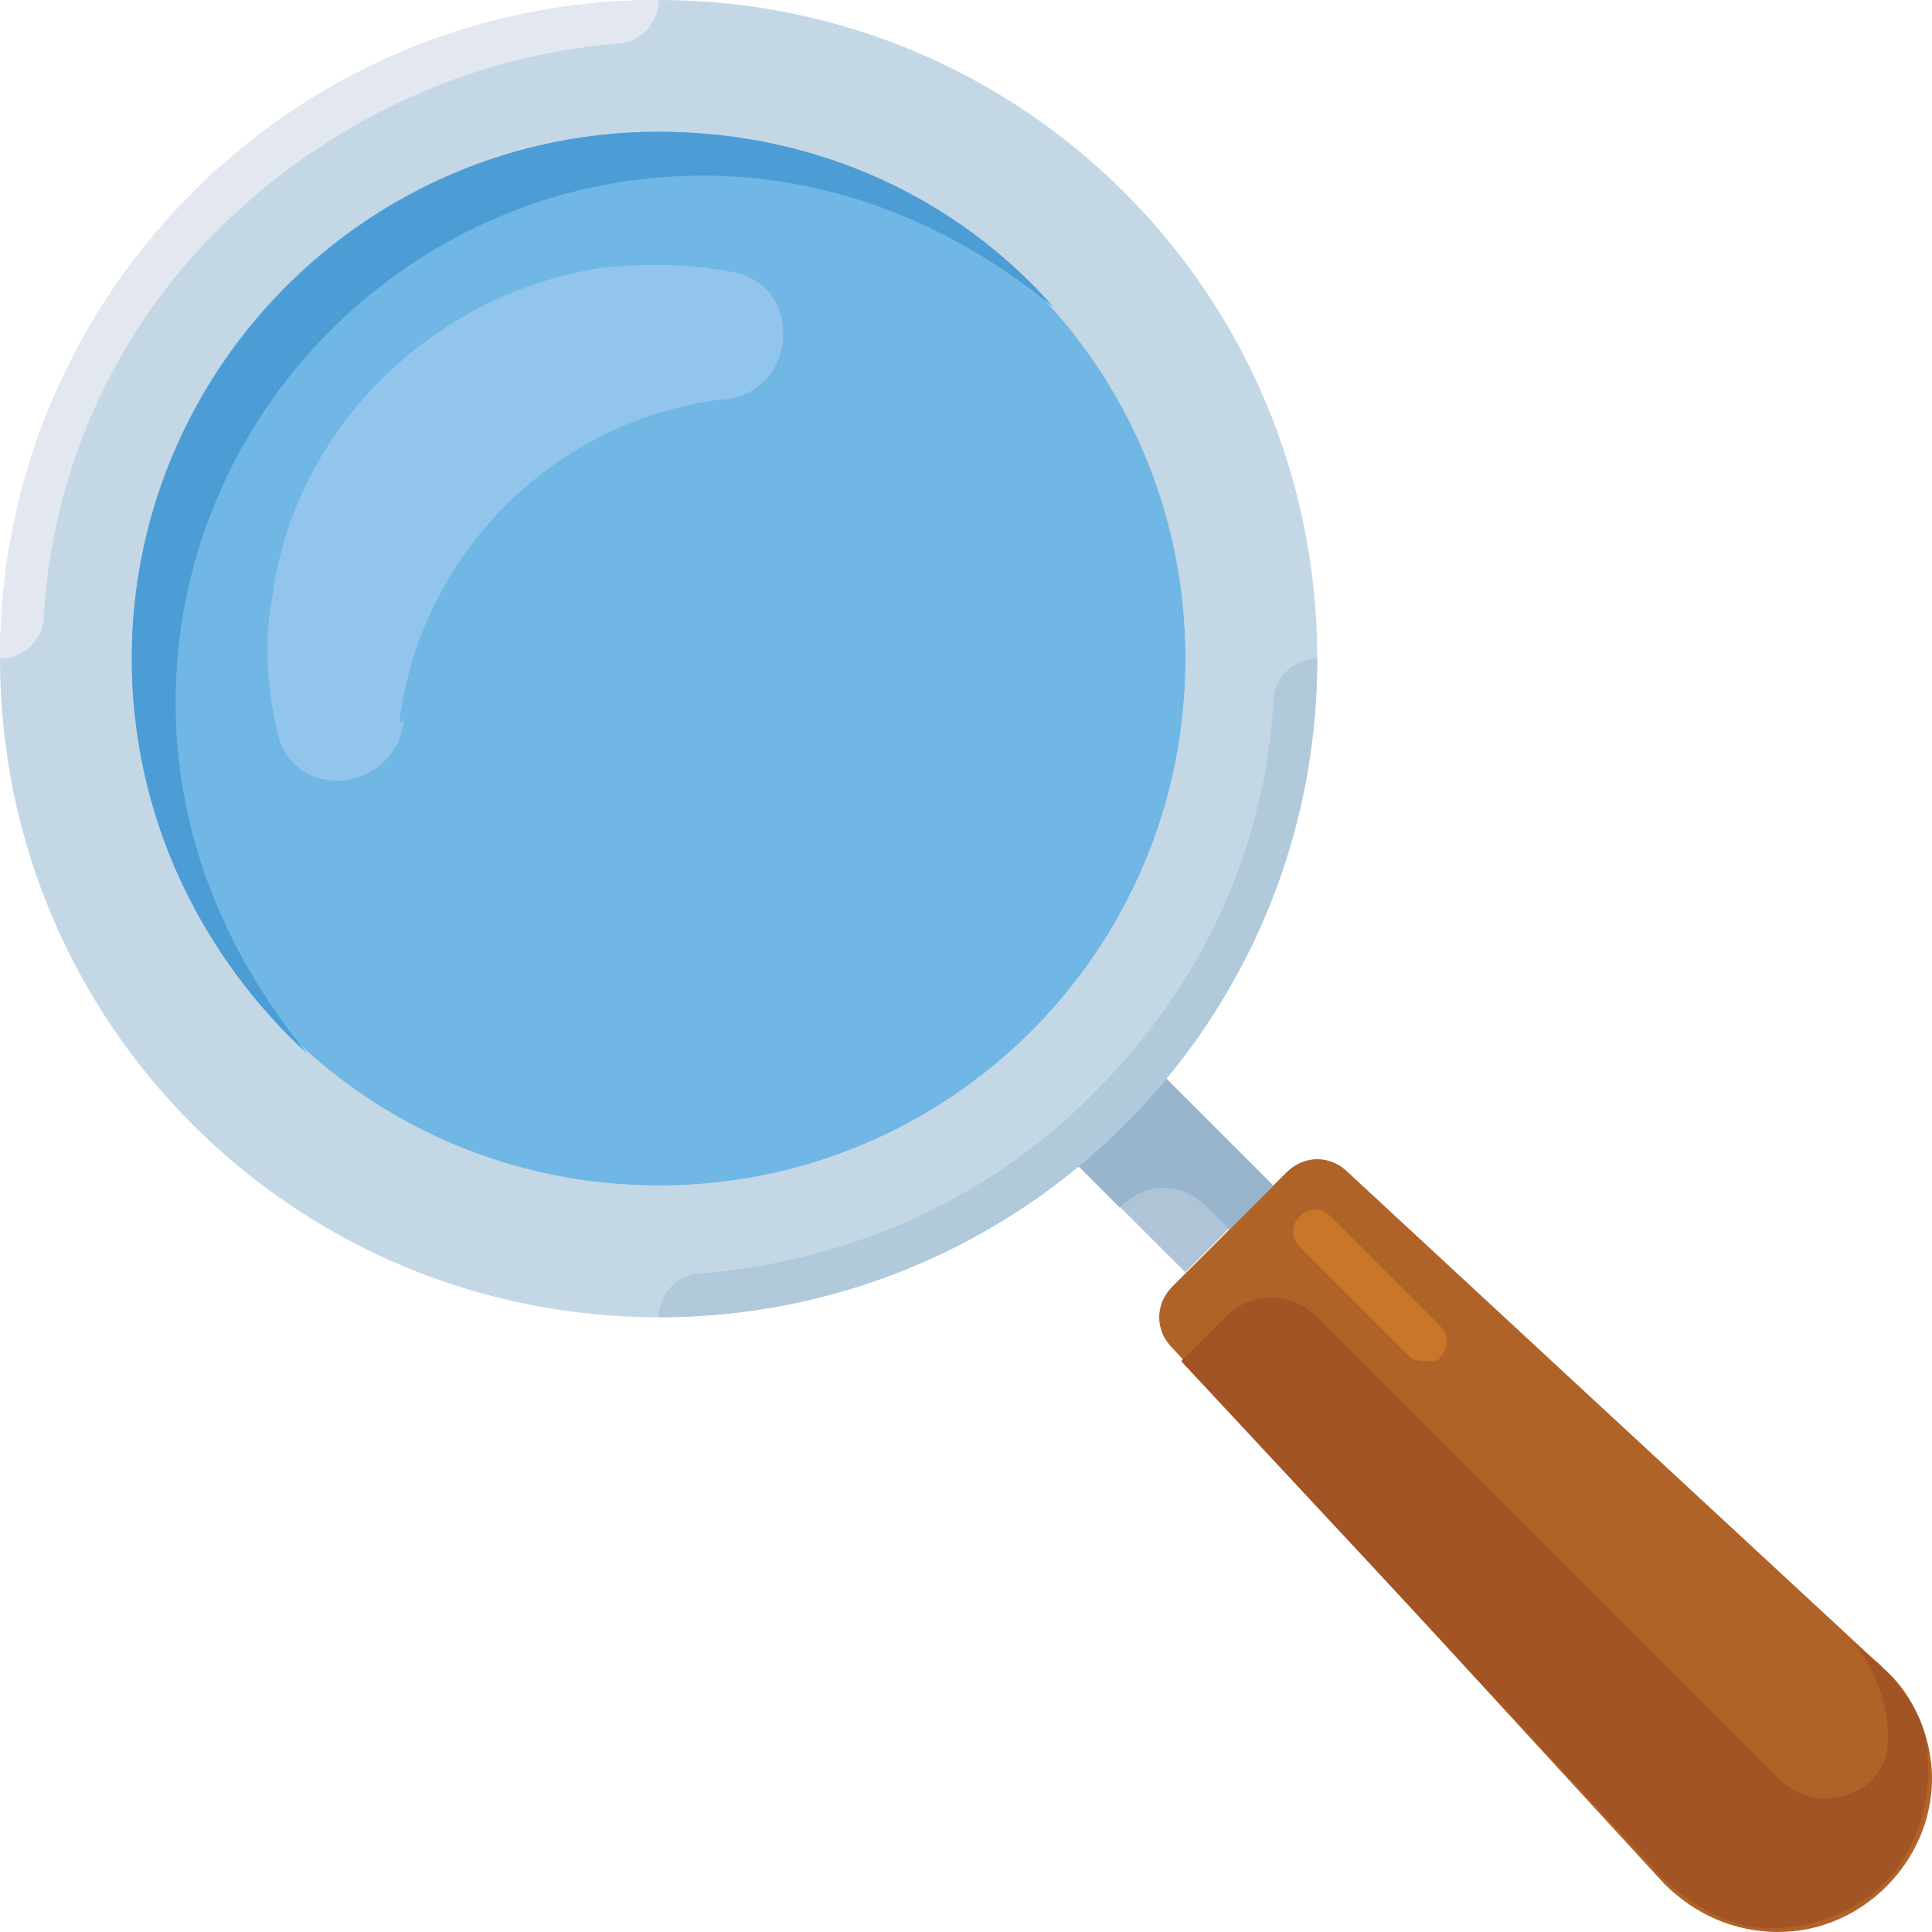
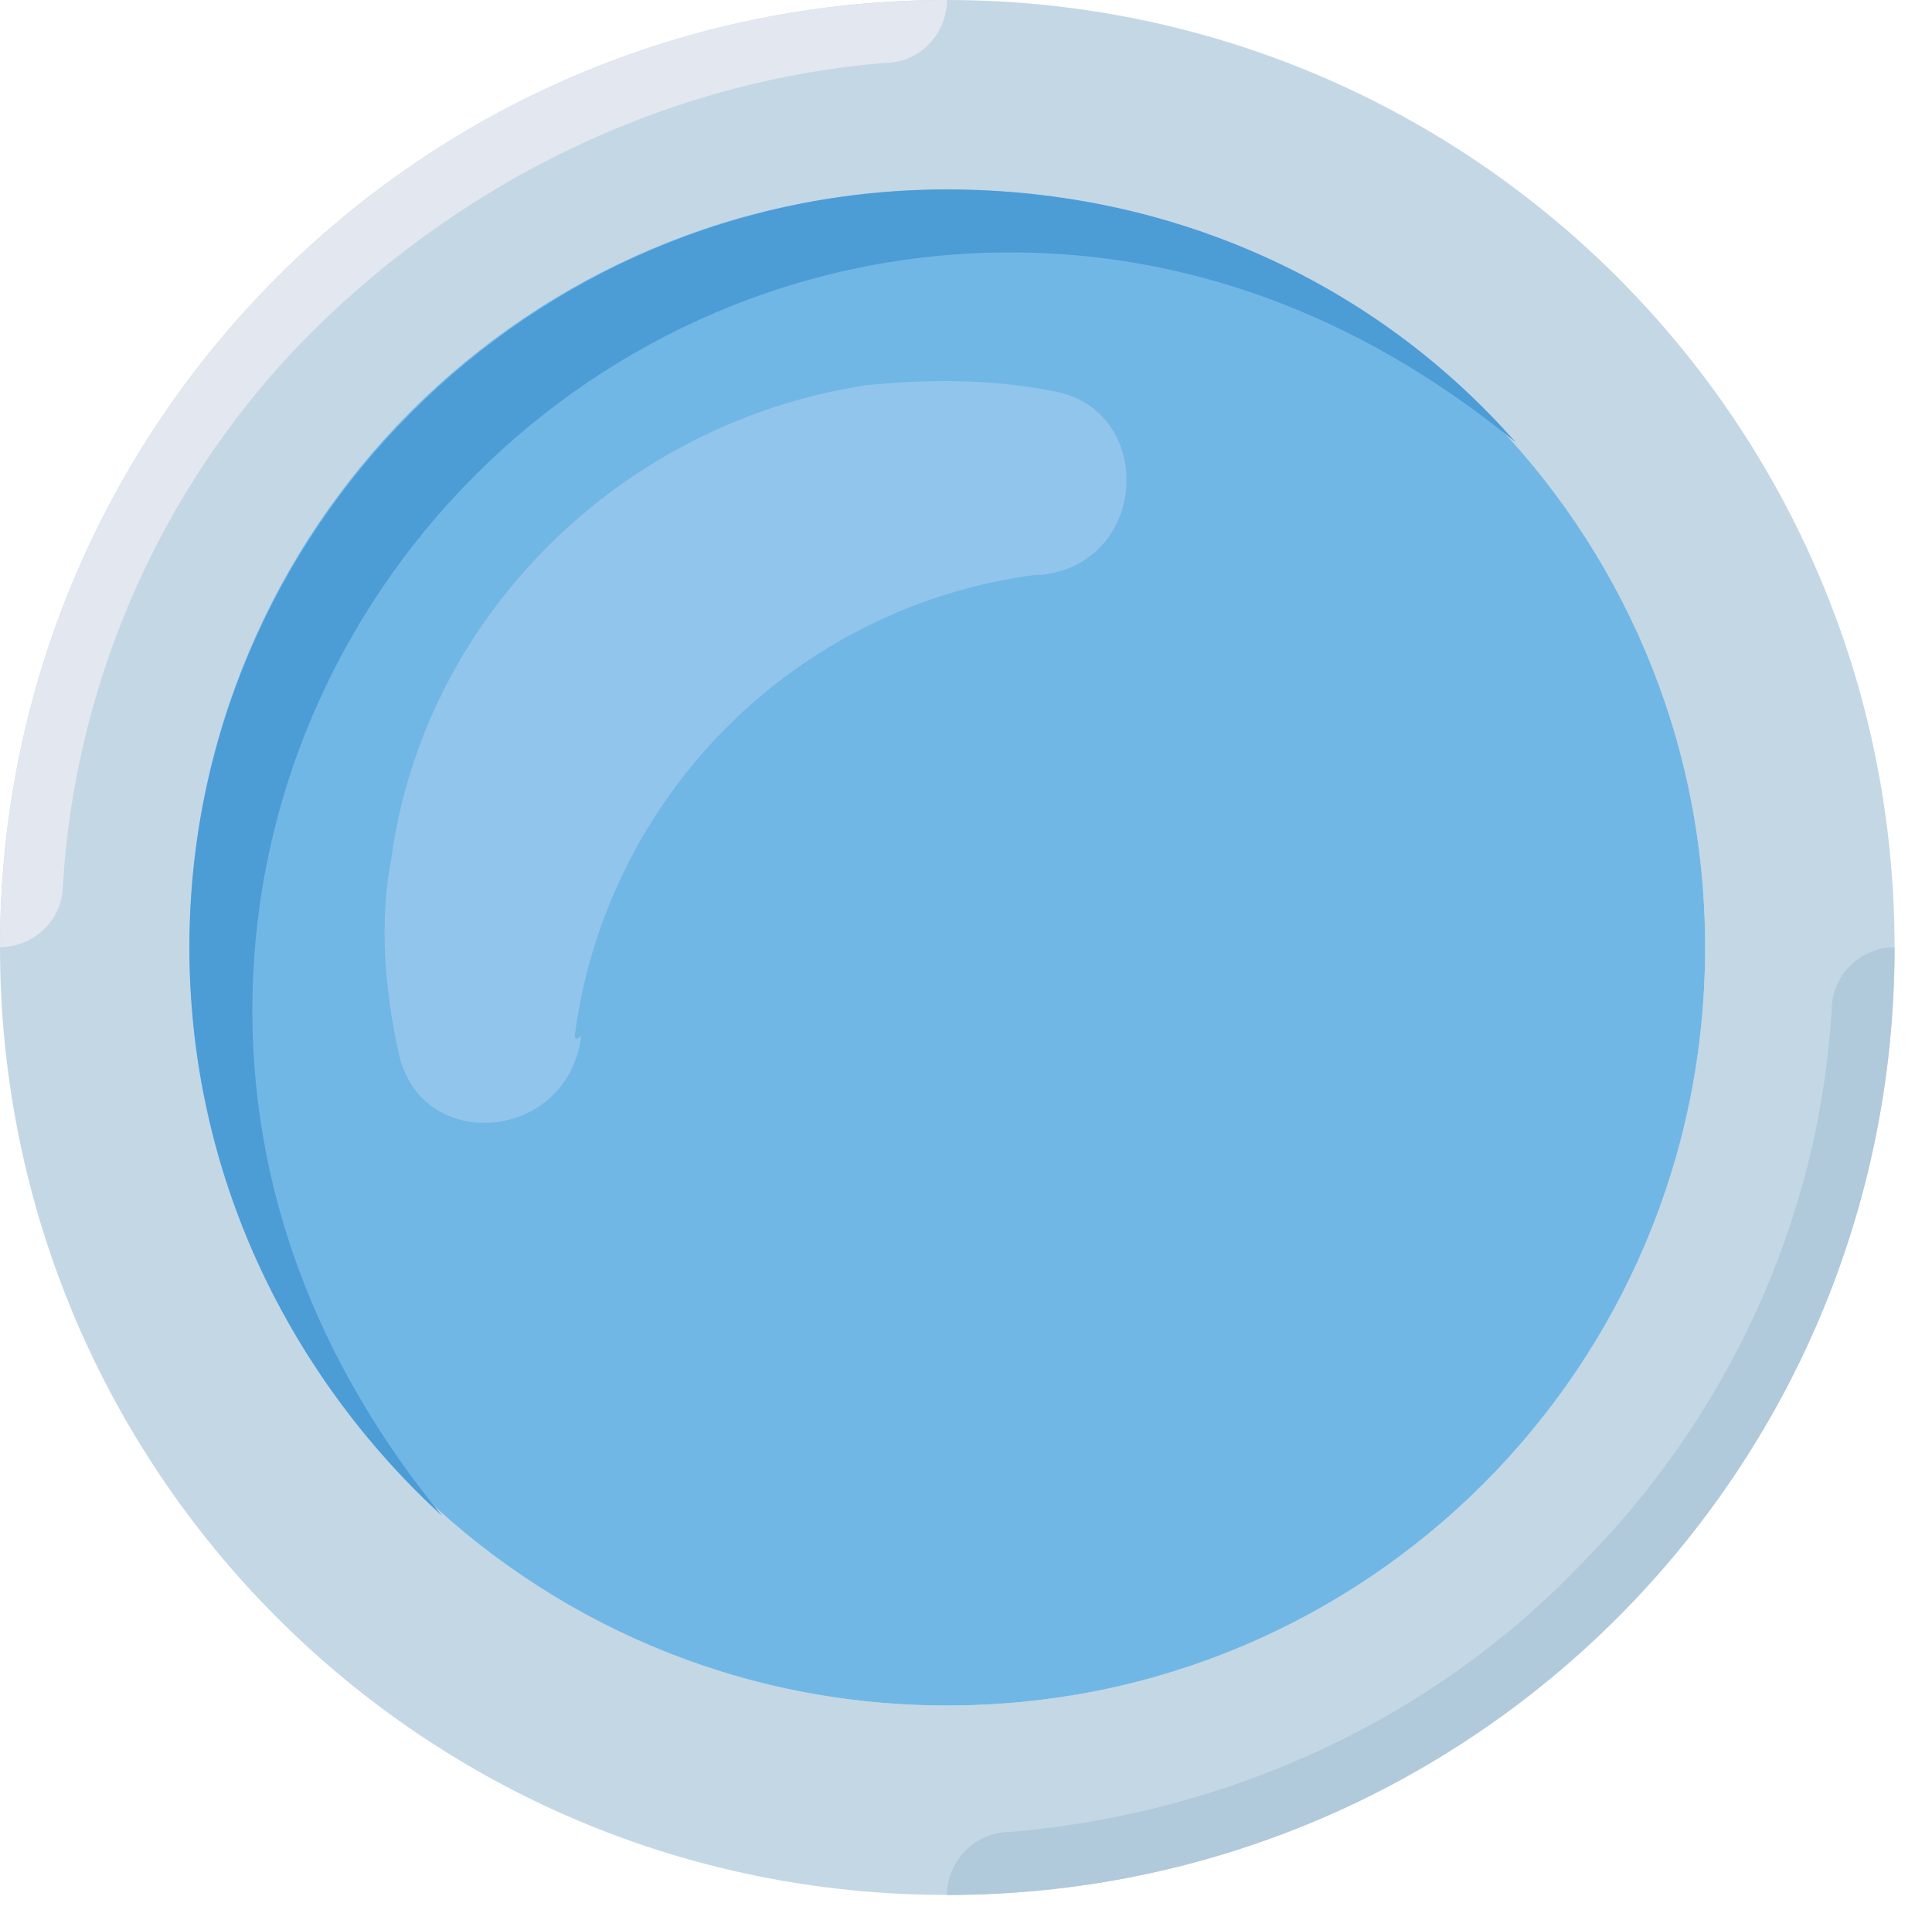
- <svg xmlns="http://www.w3.org/2000/svg" version="1.1" id="Capa_1" x="0px" y="0px" viewBox="0 0 512 512" style="enable-background:new 0 0 512 512;" xml:space="preserve">
-   <path style="fill:#B06328;" d="M512,471.273L512,471.273C512,493.382,493.382,512,471.273,512l0,0  c-11.636,0-22.109-4.655-30.255-12.8L310.691,357.236c-4.655-4.655-4.655-11.636,0-16.291l30.255-30.255  c4.655-4.655,11.636-4.655,16.291,0L499.2,442.182C507.345,449.164,512,460.8,512,471.273z" />
-   <rect x="292.065" y="283.928" transform="matrix(-0.7071 0.7071 -0.7071 -0.7071 744.4417 308.3694)" style="fill:#B0C4D8;" width="32.581" height="48.872" />
-   <path style="fill:#99B4CD;" d="M320,320l5.818,5.818l11.636-11.636l-34.909-34.909l-23.273,23.273L296.727,320l0,0  C303.709,313.018,313.018,313.018,320,320z" />
-   <path style="fill:#C4D7E5;" d="M174.545,0C77.964,0,0,77.964,0,174.545s77.964,174.545,174.545,174.545  s174.545-77.964,174.545-174.545S271.127,0,174.545,0z M174.545,314.182c-76.8,0-139.636-62.836-139.636-139.636  S97.745,34.909,174.545,34.909s139.636,62.836,139.636,139.636S251.345,314.182,174.545,314.182z" />
-   <circle style="fill:#70B7E5;" cx="174.545" cy="174.545" r="139.636" />
-   <path style="fill:#92C5EB;" d="M105.891,190.836c5.818-44.218,40.727-79.127,84.945-84.945H192  c19.782-2.327,20.945-30.255,2.327-33.745c-11.636-2.327-23.273-2.327-34.909-1.164c-45.382,6.982-81.455,43.055-87.273,87.273  c-2.327,11.636-1.164,24.436,1.164,34.909c3.491,19.782,31.418,17.455,33.745-2.327C105.891,192,105.891,190.836,105.891,190.836z" />
-   <path style="fill:#4C9CD6;" d="M46.545,186.182c0-76.8,62.836-139.636,139.636-139.636c36.073,0,67.491,13.964,93.091,34.909  c-25.6-29.091-62.836-46.545-104.727-46.545c-76.8,0-139.636,62.836-139.636,139.636c0,41.891,18.618,79.127,46.545,104.727  C60.509,253.673,46.545,222.255,46.545,186.182z" />
-   <path style="fill:#B0C9DB;" d="M174.545,349.091L174.545,349.091c96.582,0,174.545-77.964,174.545-174.545l0,0  c-5.818,0-11.636,4.655-11.636,11.636c-2.327,39.564-19.782,75.636-46.545,102.4c-26.764,27.927-64,45.382-104.727,48.873  C179.2,337.455,174.545,343.273,174.545,349.091z" />
-   <path style="fill:#E2E7F0;" d="M174.545,0L174.545,0C77.964,0,0,77.964,0,174.545l0,0c5.818,0,11.636-4.655,11.636-11.636  C13.964,124.509,30.255,89.6,54.691,64c27.927-29.091,66.327-48.873,108.218-52.364C169.891,11.636,174.545,5.818,174.545,0z" />
-   <path style="fill:#A35425;" d="M498.036,441.018l-6.982-5.818c5.818,6.982,9.309,16.291,9.309,25.6l0,0  c0,15.127-18.618,20.945-29.091,10.473L349.091,349.091c-6.982-6.982-17.455-6.982-24.436,0l-11.636,11.636l126.836,136.145  c6.982,6.982,16.291,12.8,25.6,13.964c12.8,1.164,25.6-3.491,33.745-11.636c8.145-8.145,12.8-20.945,11.636-33.745  C510.836,456.145,505.018,448,498.036,441.018z" />
-   <path style="fill:#C97629;" d="M378.182,360.727c-1.164,0-3.491,0-4.655-1.164l-29.091-29.091c-2.327-2.327-2.327-5.818,0-8.145  c2.327-2.327,5.818-2.327,8.145,0l29.091,29.091c2.327,2.327,2.327,5.818,0,8.145C381.673,360.727,379.345,360.727,378.182,360.727z  " />
-   <g>
- </g>
-   <g>
- </g>
-   <g>
- </g>
-   <g>
- </g>
-   <g>
- </g>
-   <g>
- </g>
-   <g>
- </g>
-   <g>
- </g>
-   <g>
- </g>
-   <g>
- </g>
-   <g>
- </g>
-   <g>
- </g>
-   <g>
- </g>
-   <g>
- </g>
-   <g>
- </g>
+ <svg xmlns="http://www.w3.org/2000/svg" version="1.2" viewBox="0 0 356 355" width="356" height="355">
+   <style>
+ 		.s0 { fill: #c4d7e5 } 
+ 		.s1 { fill: #70b7e5 } 
+ 		.s2 { fill: #92c5eb } 
+ 		.s3 { fill: #4c9cd6 } 
+ 		.s4 { fill: #b0c9db } 
+ 		.s5 { fill: #e2e7f0 } 
+ 	</style>
+   <path id="Layer" fill-rule="evenodd" class="s0" d="m349.1 174.5c0 96.6-78 174.6-174.6 174.6c-96.5 0-174.5-78-174.5-174.6c0-96.5 78-174.5 174.5-174.5c96.6 0 174.6 78 174.6 174.5zm-34.9 0c0-76.8-62.9-139.6-139.7-139.6c-76.8 0-139.6 62.8-139.6 139.6c0 76.8 62.8 139.7 139.6 139.7c76.8 0 139.7-62.9 139.7-139.7z" />
+   <path id="Layer" class="s1" d="m174.5 314.2c-77.2 0-139.6-62.4-139.6-139.7c0-77.2 62.4-139.6 139.6-139.6c77.3 0 139.7 62.4 139.7 139.6c0 77.3-62.4 139.7-139.7 139.7z" />
+   <path id="Layer" class="s2" d="m107.1 190.8c-2.4 19.8-30.3 22.1-33.8 2.4c-2.3-10.5-3.5-23.3-1.2-34.9c5.9-44.3 41.9-80.3 87.3-87.3c11.7-1.2 23.3-1.2 34.9 1.1c18.6 3.5 17.5 31.5-2.3 33.8h-1.2c-44.2 5.8-79.1 40.7-84.9 84.9c0 0 0 1.2 1.2 0z" />
+   <path id="Layer" class="s3" d="m81.5 279.3c-28-25.6-46.6-62.9-46.6-104.8c0-76.8 62.8-139.6 139.6-139.6c41.9 0 79.2 17.5 104.8 46.6c-25.6-21-57-35-93.1-35c-76.8 0-139.7 62.9-139.7 139.7c0 36.1 14 67.5 35 93.1z" />
+   <path id="Layer" class="s4" d="m174.5 349.1c96.6 0 174.6-78 174.6-174.6c-5.8 0-11.6 4.7-11.6 11.7c-2.4 39.5-19.8 75.6-46.6 102.4c-26.8 27.9-64 45.4-104.7 48.9c-7 0-11.7 5.8-11.7 11.6z" />
+   <path id="Layer" class="s5" d="m174.5 0c-96.5 0-174.5 78-174.5 174.5c5.8 0 11.6-4.6 11.6-11.6c2.4-38.4 18.7-73.3 43.1-98.9c27.9-29.1 66.3-48.9 108.2-52.4c7 0 11.6-5.8 11.6-11.6z" />
+   <g id="Layer">
+ 	</g>
+   <g id="Layer">
+ 	</g>
+   <g id="Layer">
+ 	</g>
+   <g id="Layer">
+ 	</g>
+   <g id="Layer">
+ 	</g>
+   <g id="Layer">
+ 	</g>
+   <g id="Layer">
+ 	</g>
+   <g id="Layer">
+ 	</g>
+   <g id="Layer">
+ 	</g>
+   <g id="Layer">
+ 	</g>
+   <g id="Layer">
+ 	</g>
+   <g id="Layer">
+ 	</g>
+   <g id="Layer">
+ 	</g>
+   <g id="Layer">
+ 	</g>
+   <g id="Layer">
+ 	</g>
</svg>
